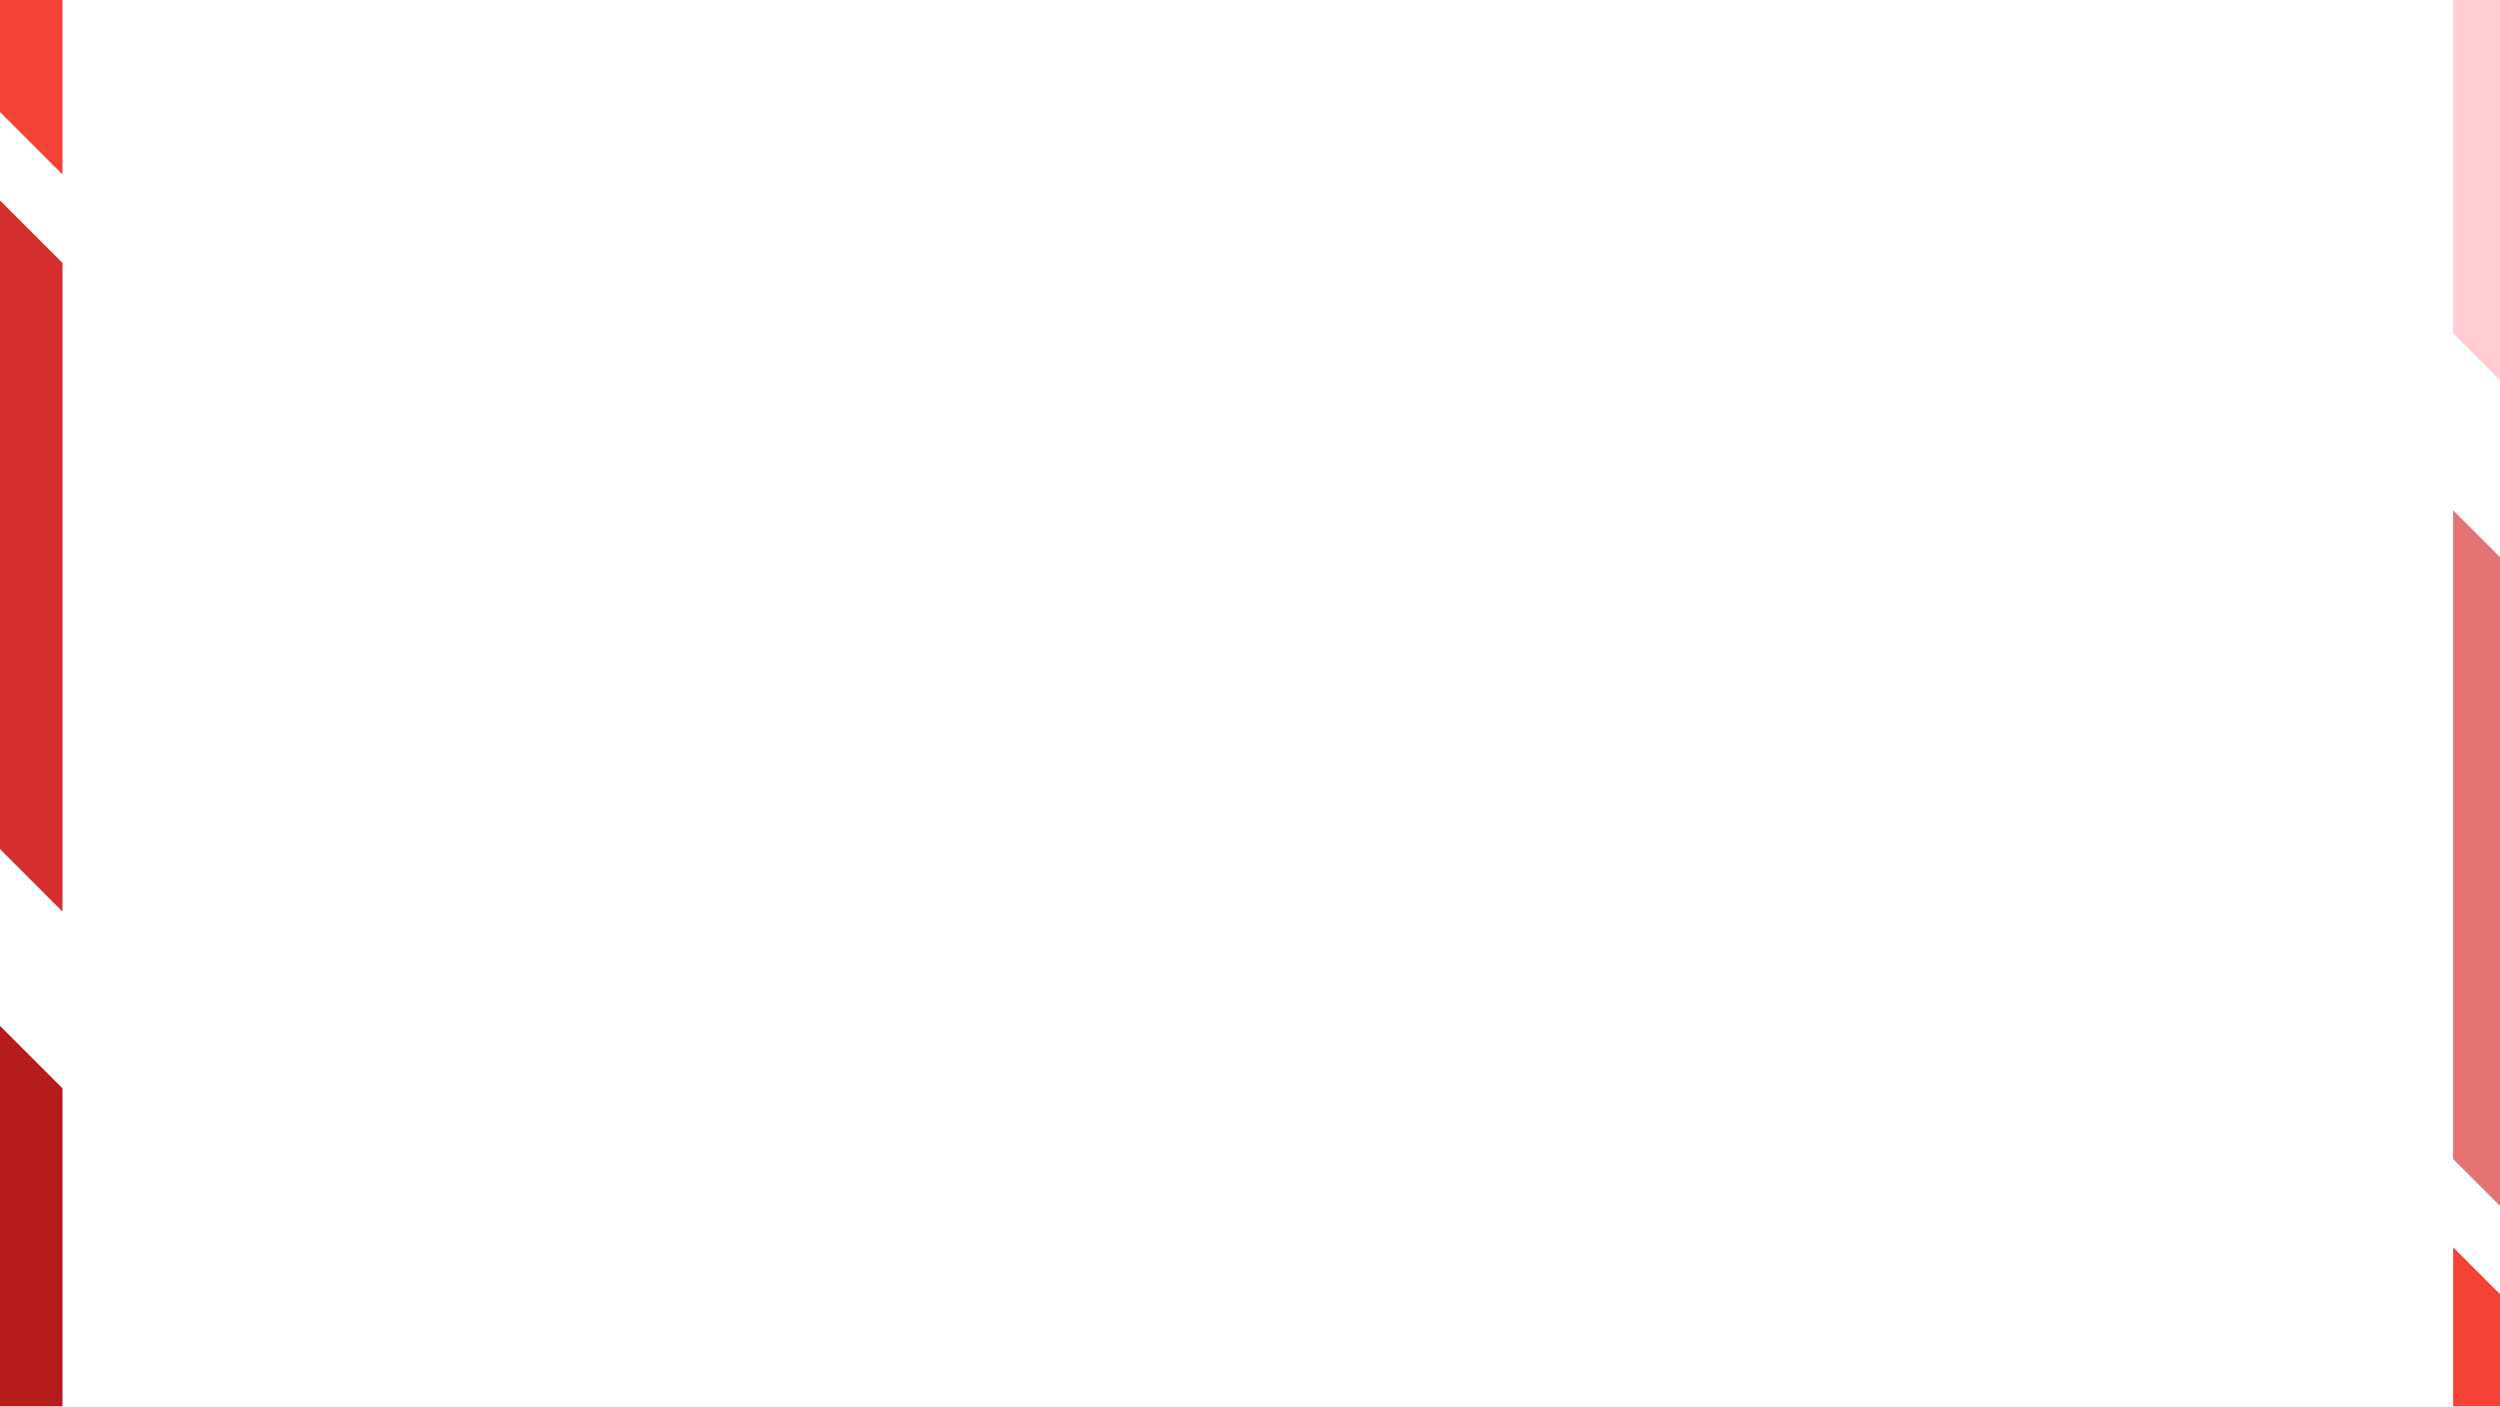
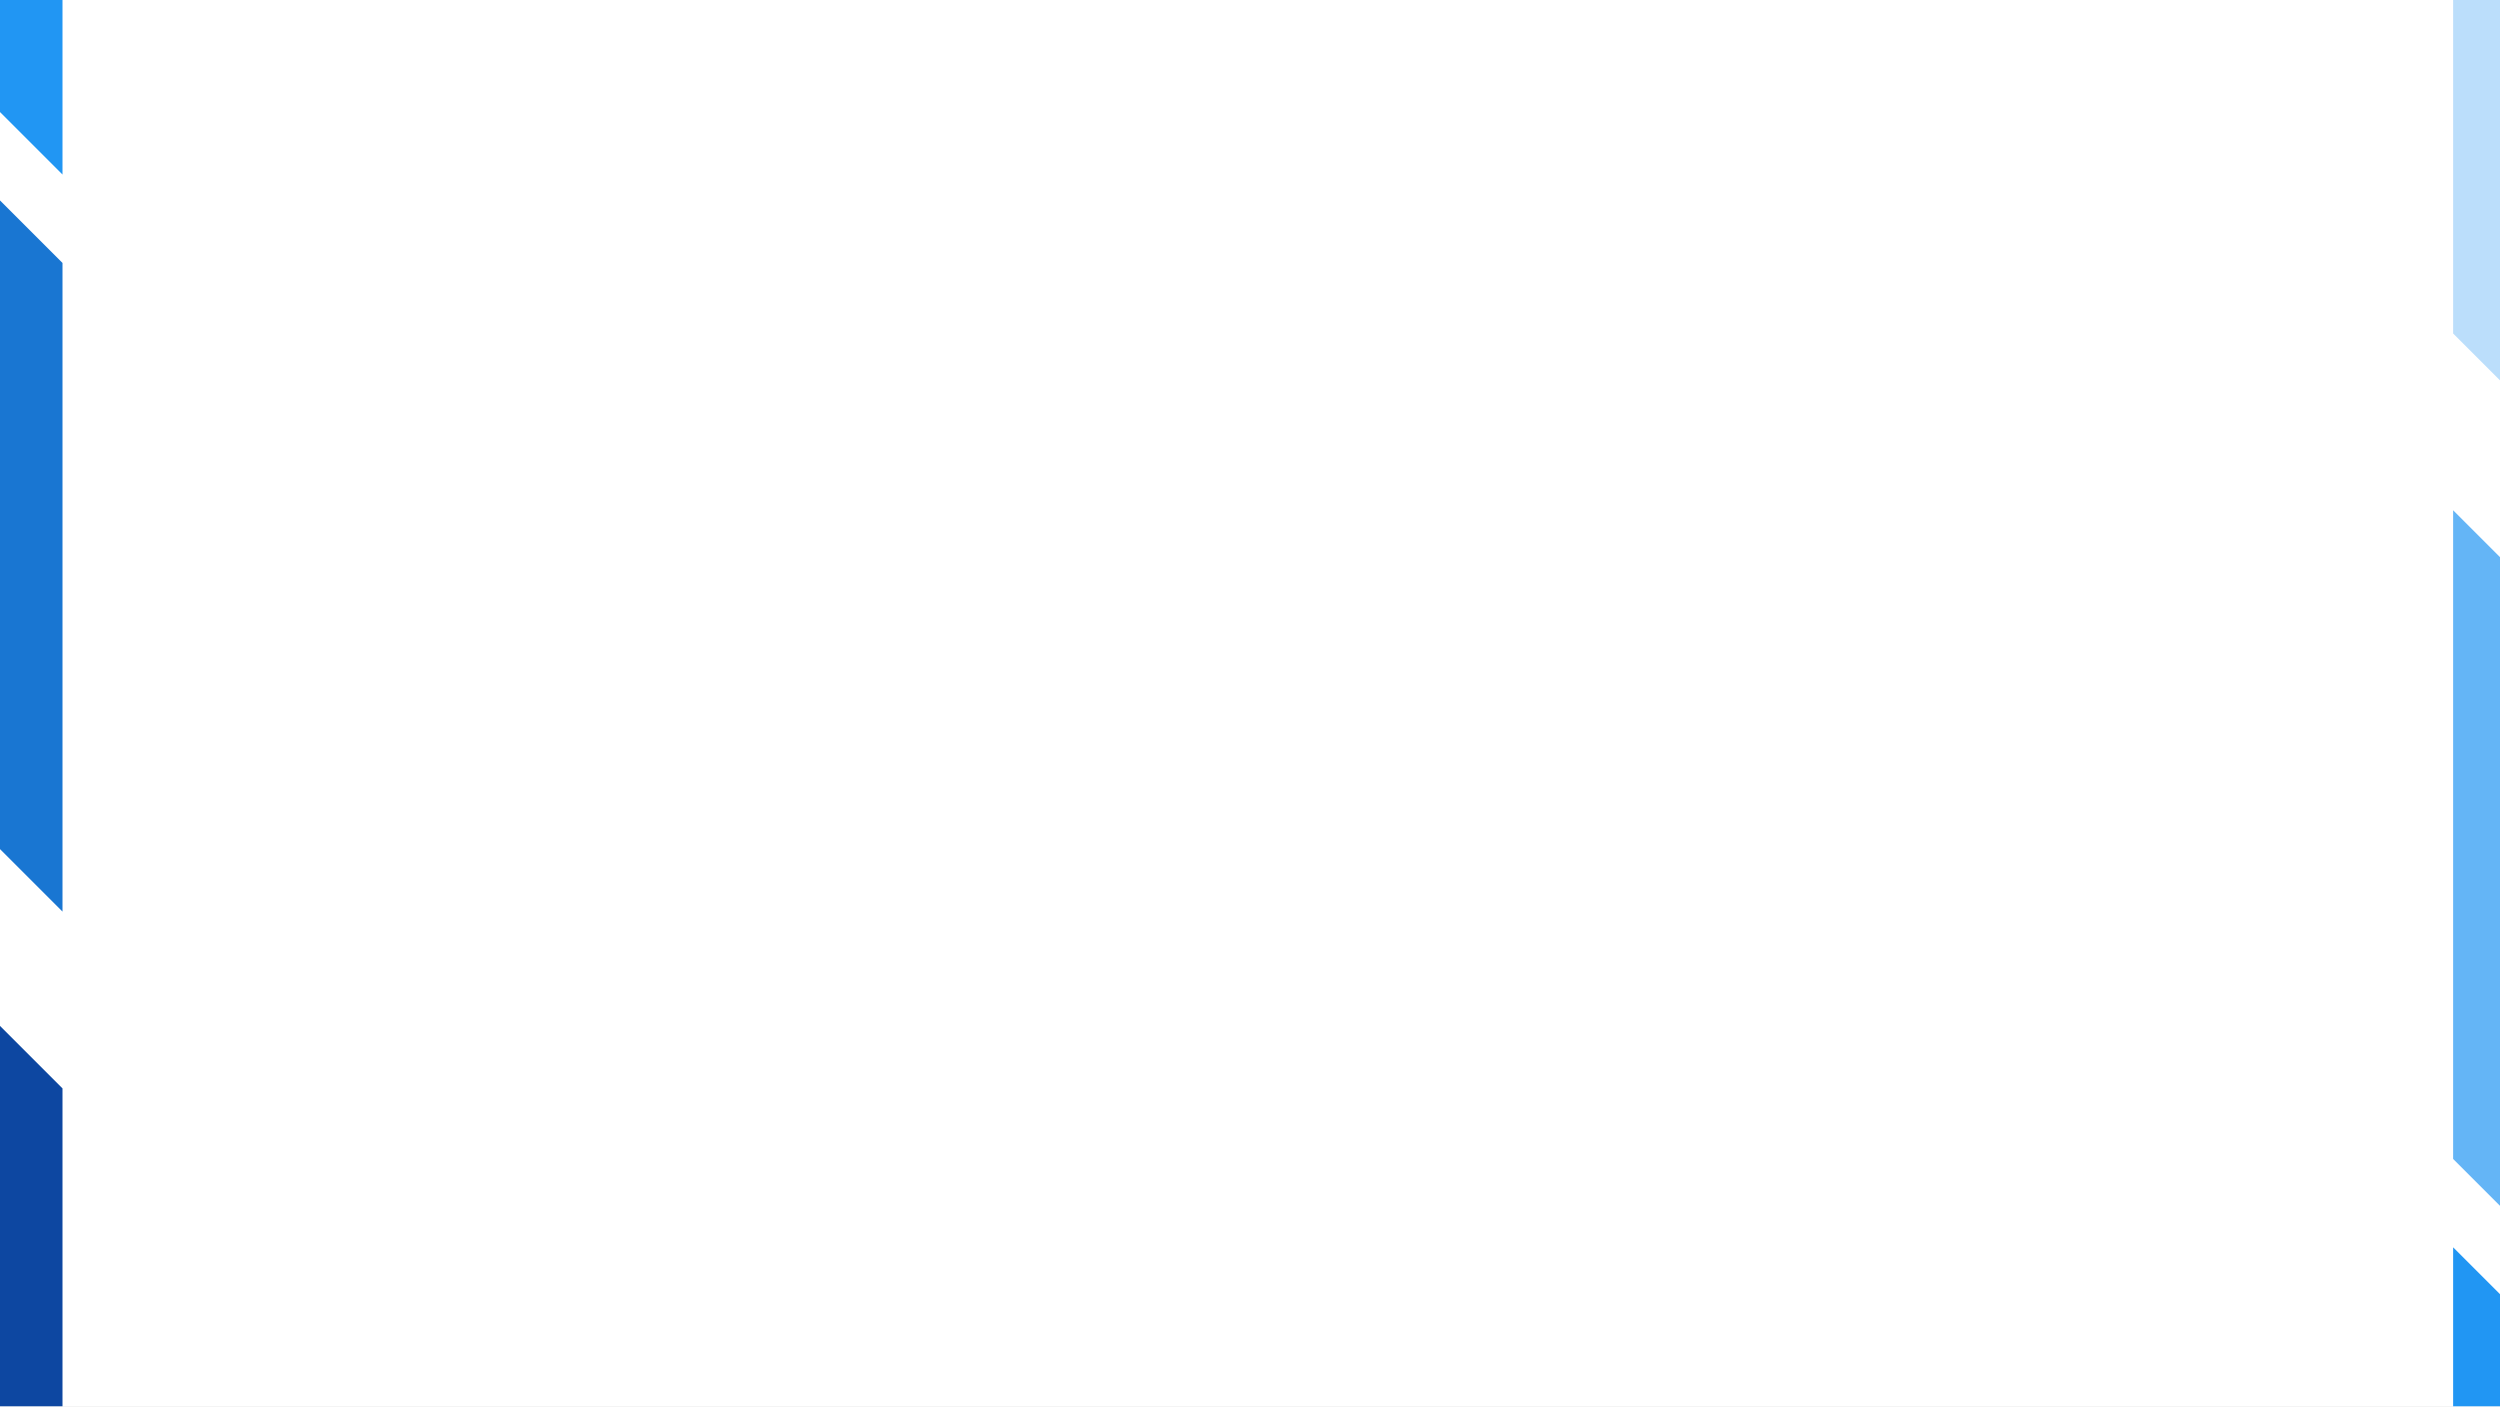
<svg xmlns="http://www.w3.org/2000/svg" width="1600" height="900" viewBox="0 0 1600 900" version="1.1" id="svg1">
  <defs id="defs1" />
-   <g id="layer1">
-     <rect style="fill:#ffffff;stroke-width:1;stroke-linecap:square;stroke-linejoin:round;stroke-dasharray:1, 1" id="rect1" width="1600" height="900" x="0" y="0" />
+   <g id="g60" transform="translate(0,1000)">
+     <g id="g14">
+       <rect style="fill:#ffffff;stroke-width:1;stroke-linecap:square;stroke-linejoin:round;stroke-dasharray:1, 1" id="rect14" width="1600" height="900" x="0" y="0" />
+     </g>
+     <g id="g20" style="display:none">
+       <rect style="fill:#1976d2;stroke-width:1;stroke-linecap:square;stroke-linejoin:round;stroke-dasharray:1, 1" id="rect15" width="40" height="900" x="0" y="0" />
+       <rect style="fill:#2196f3;stroke-width:1;stroke-linecap:square;stroke-linejoin:round;stroke-dasharray:1, 1" id="rect16" width="40" height="900" x="1560" y="0" />
+       <rect style="fill:#0d47a1;stroke-width:1;stroke-linecap:square;stroke-linejoin:round;stroke-dasharray:1, 1" id="rect17" width="40" height="500" x="100" y="0" />
+       <rect style="fill:#64b5f6;stroke-width:1;stroke-linecap:square;stroke-linejoin:round;stroke-dasharray:1, 1" id="rect18" width="80" height="500" x="200" y="400" />
+       <rect style="fill:#64b5f6;stroke-width:1;stroke-linecap:square;stroke-linejoin:round;stroke-dasharray:1, 1" id="rect19" width="80" height="500" x="1400" y="0" />
+       <rect style="fill:#0d47a1;stroke-width:1;stroke-linecap:square;stroke-linejoin:round;stroke-dasharray:1, 1" id="rect20" width="40" height="500" x="1500" y="400" />
+     </g>
+     <g id="g94" style="display:none">
+       <rect style="fill:#1976d2;stroke-width:1;stroke-linecap:square;stroke-linejoin:round;stroke-dasharray:1, 1" id="rect89" width="40" height="900" x="0" y="0" />
+       <rect style="fill:#2196f3;stroke-width:1;stroke-linecap:square;stroke-linejoin:round;stroke-dasharray:1, 1" id="rect90" width="40" height="900" x="1560" y="0" />
+       <rect style="fill:#0d47a1;stroke-width:1;stroke-linecap:square;stroke-linejoin:round;stroke-dasharray:1, 1" id="rect91" width="40" height="500" x="-90.711" y="-50.711" transform="rotate(-45)" />
+       <rect style="fill:#64b5f6;stroke-width:1;stroke-linecap:square;stroke-linejoin:round;stroke-dasharray:1, 1" id="rect92" width="80" height="500" x="-464.264" y="322.843" transform="rotate(-45)" />
+       <rect style="fill:#64b5f6;stroke-width:1;stroke-linecap:square;stroke-linejoin:round;stroke-dasharray:1, 1" id="rect93" width="80" height="500" x="879.239" y="1100.66" transform="rotate(-45)" />
+       <rect style="fill:#0d47a1;stroke-width:1;stroke-linecap:square;stroke-linejoin:round;stroke-dasharray:1, 1" id="rect94" width="40" height="500" x="545.685" y="1434.214" transform="rotate(-45)" />
+     </g>
+     <g id="g100" style="display:none">
+       <path style="fill:#1976d2;stroke-width:1;stroke-linecap:square;stroke-linejoin:round;stroke-dasharray:1, 1" d="M 0,656.568 V 900 H 40 V 696.568 Z" id="path103" />
+       <path style="fill:#1976d2;stroke-width:1;stroke-linecap:square;stroke-linejoin:round;stroke-dasharray:1, 1" d="m 0,128.285 v 415.146 l 40,40 V 168.285 Z" id="path102" />
+       <path style="fill:#1976d2;stroke-width:1;stroke-linecap:square;stroke-linejoin:round;stroke-dasharray:1, 1" d="M 0,0 V 71.715 L 40,111.715 V 0 Z" id="rect95" />
+       <path style="fill:#2196f3;stroke-width:1;stroke-linecap:square;stroke-linejoin:round;stroke-dasharray:1, 1" d="M 1560,788.285 V 900 h 40 v -71.715 z" id="path101" />
+       <path style="fill:#2196f3;stroke-width:1;stroke-linecap:square;stroke-linejoin:round;stroke-dasharray:1, 1" d="m 1560,316.568 v 415.146 l 40,40 V 356.568 Z" id="path100" />
+       <path style="fill:#2196f3;stroke-width:1;stroke-linecap:square;stroke-linejoin:round;stroke-dasharray:1, 1" d="m 1560,0 v 203.432 l 40,40 V 0 Z" id="rect96" />
+     </g>
+     <g id="g109" style="display:none">
+       <path style="fill:#0d47a1;stroke-width:1;stroke-linecap:square;stroke-linejoin:round;stroke-dasharray:1, 1" d="M 0,656.568 V 900 H 40 V 696.568 Z" id="path104" />
+       <path style="fill:#1976d2;stroke-width:1;stroke-linecap:square;stroke-linejoin:round;stroke-dasharray:1, 1" d="m 0,128.285 v 415.146 l 40,40 V 168.285 Z" id="path105" />
+       <path style="fill:#2196f3;stroke-width:1;stroke-linecap:square;stroke-linejoin:round;stroke-dasharray:1, 1" d="M 0,0 V 71.715 L 40,111.715 V 0 Z" id="path106" />
+       <path style="fill:#2196f3;stroke-width:1;stroke-linecap:square;stroke-linejoin:round;stroke-dasharray:1, 1" d="M 1560,788.285 V 900 h 40 v -71.715 z" id="path107" />
+       <path style="fill:#64b5f6;stroke-width:1;stroke-linecap:square;stroke-linejoin:round;stroke-dasharray:1, 1" d="m 1560,316.568 v 415.146 l 40,40 V 356.568 Z" id="path108" />
+       <path style="fill:#bbdefb;stroke-width:1;stroke-linecap:square;stroke-linejoin:round;stroke-dasharray:1, 1" d="m 1560,0 v 203.432 l 40,40 V 0 Z" id="path109" />
+     </g>
+     <g id="g115" style="display:none">
+       <path style="fill:#1b5e20;stroke-width:1;stroke-linecap:square;stroke-linejoin:round;stroke-dasharray:1, 1" d="M 0,656.568 V 900 H 40 V 696.568 Z" id="path110" />
+       <path style="fill:#388e3c;stroke-width:1;stroke-linecap:square;stroke-linejoin:round;stroke-dasharray:1, 1" d="m 0,128.285 v 415.146 l 40,40 V 168.285 Z" id="path111" />
+       <path style="fill:#4caf50;stroke-width:1;stroke-linecap:square;stroke-linejoin:round;stroke-dasharray:1, 1" d="M 0,0 V 71.715 L 40,111.715 V 0 Z" id="path112" />
+       <path style="fill:#4caf50;stroke-width:1;stroke-linecap:square;stroke-linejoin:round;stroke-dasharray:1, 1" d="M 1560,788.285 V 900 h 40 v -71.715 z" id="path113" />
+       <path style="fill:#81c784;stroke-width:1;stroke-linecap:square;stroke-linejoin:round;stroke-dasharray:1, 1" d="m 1560,316.568 v 415.146 l 40,40 V 356.568 Z" id="path114" />
+       <path style="fill:#c8e6c9;stroke-width:1;stroke-linecap:square;stroke-linejoin:round;stroke-dasharray:1, 1" d="m 1560,0 v 203.432 l 40,40 V 0 Z" id="path115" />
+     </g>
+     <g id="g121" style="display:inline">
+       <path style="fill:#b71c1c;stroke-width:1;stroke-linecap:square;stroke-linejoin:round;stroke-dasharray:1, 1" d="M 0,656.568 V 900 H 40 V 696.568 Z" id="path116" />
+       <path style="fill:#d32f2f;stroke-width:1;stroke-linecap:square;stroke-linejoin:round;stroke-dasharray:1, 1" d="m 0,128.285 v 415.146 l 40,40 V 168.285 Z" id="path117" />
+       <path style="fill:#f44336;stroke-width:1;stroke-linecap:square;stroke-linejoin:round;stroke-dasharray:1, 1" d="M 0,0 V 71.715 L 40,111.715 V 0 Z" id="path118" />
+       <path style="fill:#f44336;stroke-width:1;stroke-linecap:square;stroke-linejoin:round;stroke-dasharray:1, 1" d="M 1560,788.285 V 900 h 40 v -71.715 z" id="path119" />
+       <path style="fill:#e57373;stroke-width:1;stroke-linecap:square;stroke-linejoin:round;stroke-dasharray:1, 1" d="m 1560,316.568 v 415.146 l 40,40 V 356.568 Z" id="path120" />
+       <path style="fill:#ffcdd2;stroke-width:1;stroke-linecap:square;stroke-linejoin:round;stroke-dasharray:1, 1" d="m 1560,0 v 203.432 l 40,40 V 0 Z" id="path121" />
+     </g>
  </g>
  <g id="g2">
+     <g id="layer1">
+       <rect style="fill:#ffffff;stroke-width:1;stroke-linecap:square;stroke-linejoin:round;stroke-dasharray:1, 1" id="rect1" width="1600" height="900" x="0" y="0" />
+     </g>
    <g id="g13-6" style="display:none">
      <rect style="fill:#1976d2;stroke-width:1;stroke-linecap:square;stroke-linejoin:round;stroke-dasharray:1, 1" id="rect8-2" width="40" height="900" x="0" y="0" />
      <rect style="fill:#2196f3;stroke-width:1;stroke-linecap:square;stroke-linejoin:round;stroke-dasharray:1, 1" id="rect9-9" width="30" height="900" x="1570" y="0" />
      <rect style="fill:#0d47a1;stroke-width:1;stroke-linecap:square;stroke-linejoin:round;stroke-dasharray:1, 1" id="rect10" width="40" height="500" x="100" y="0" />
      <rect style="fill:#64b5f6;stroke-width:1;stroke-linecap:square;stroke-linejoin:round;stroke-dasharray:1, 1" id="rect11" width="80" height="500" x="200" y="400" />
      <rect style="fill:#64b5f6;stroke-width:1;stroke-linecap:square;stroke-linejoin:round;stroke-dasharray:1, 1" id="rect12" width="80" height="500" x="1400" y="0" />
      <rect style="fill:#0d47a1;stroke-width:1;stroke-linecap:square;stroke-linejoin:round;stroke-dasharray:1, 1" id="rect13" width="40" height="500" x="1500" y="400" />
    </g>
    <g id="layer2" style="display:none">
      <rect style="fill:#1976d2;stroke-width:1;stroke-linecap:square;stroke-linejoin:round;stroke-dasharray:1, 1" id="rect2" width="40" height="900" x="0" y="0" />
      <rect style="fill:#2196f3;stroke-width:1;stroke-linecap:square;stroke-linejoin:round;stroke-dasharray:1, 1" id="rect3" width="30" height="900" x="1570" y="0" />
      <rect style="fill:#0d47a1;stroke-width:1;stroke-linecap:square;stroke-linejoin:round;stroke-dasharray:1, 1" id="rect4" width="40" height="500" x="-90.711" y="-50.711" transform="rotate(-45)" />
      <rect style="fill:#64b5f6;stroke-width:1;stroke-linecap:square;stroke-linejoin:round;stroke-dasharray:1, 1" id="rect5" width="80" height="500" x="-464.264" y="322.843" transform="rotate(-45)" />
      <rect style="fill:#64b5f6;stroke-width:1;stroke-linecap:square;stroke-linejoin:round;stroke-dasharray:1, 1" id="rect6" width="80" height="500" x="879.239" y="1100.66" transform="rotate(-45)" />
      <rect style="fill:#0d47a1;stroke-width:1;stroke-linecap:square;stroke-linejoin:round;stroke-dasharray:1, 1" id="rect7" width="40" height="500" x="545.685" y="1434.214" transform="rotate(-45)" />
    </g>
    <g id="g13" style="display:none">
      <path style="fill:#1976d2;stroke-width:1;stroke-linecap:square;stroke-linejoin:round;stroke-dasharray:1, 1" d="M 0,656.568 V 900 H 40 V 696.568 Z" id="path14" />
      <path style="fill:#1976d2;stroke-width:1;stroke-linecap:square;stroke-linejoin:round;stroke-dasharray:1, 1" d="m 0,128.285 v 415.146 l 40,40 V 168.285 Z" id="path13" />
      <path style="fill:#1976d2;stroke-width:1;stroke-linecap:square;stroke-linejoin:round;stroke-dasharray:1, 1" d="M 0,0 V 71.715 L 40,111.715 V 0 Z" id="rect8" />
      <path style="fill:#2196f3;stroke-width:1;stroke-linecap:square;stroke-linejoin:round;stroke-dasharray:1, 1" d="M 1570,798.285 V 900 h 30 v -71.715 z" id="path16" />
      <path style="fill:#2196f3;stroke-width:1;stroke-linecap:square;stroke-linejoin:round;stroke-dasharray:1, 1" d="m 1570,326.568 v 415.146 l 30,30 V 356.568 Z" id="path15" />
      <path style="fill:#2196f3;stroke-width:1;stroke-linecap:square;stroke-linejoin:round;stroke-dasharray:1, 1" d="m 1570,0 v 213.432 l 30,30 V 0 Z" id="rect9" />
    </g>
-     <g id="g22" style="display:none">
+     <g id="g22" style="display:inline">
      <g id="g23">
        <path style="fill:#0d47a1;stroke-width:1;stroke-linecap:square;stroke-linejoin:round;stroke-dasharray:1, 1" d="M 0,656.568 V 900 H 40 V 696.568 Z" id="path17" />
        <path style="fill:#1976d2;stroke-width:1;stroke-linecap:square;stroke-linejoin:round;stroke-dasharray:1, 1" d="m 0,128.285 v 415.146 l 40,40 V 168.285 Z" id="path18" />
        <path style="fill:#2196f3;stroke-width:1;stroke-linecap:square;stroke-linejoin:round;stroke-dasharray:1, 1" d="M 0,0 V 71.715 L 40,111.715 V 0 Z" id="path19" />
        <path style="fill:#2196f3;stroke-width:1;stroke-linecap:square;stroke-linejoin:round;stroke-dasharray:1, 1" d="M 1570,798.285 V 900 h 30 v -71.715 z" id="path20" />
        <path style="fill:#64b5f6;stroke-width:1;stroke-linecap:square;stroke-linejoin:round;stroke-dasharray:1, 1" d="m 1570,326.568 v 415.146 l 30,30 V 356.568 Z" id="path21" />
        <path style="fill:#bbdefb;stroke-width:1;stroke-linecap:square;stroke-linejoin:round;stroke-dasharray:1, 1" d="m 1570,0 v 213.432 l 30,30 V 0 Z" id="path22" />
      </g>
    </g>
    <g id="g29" style="display:none">
      <g id="g28">
        <path style="fill:#1b5e20;stroke-width:1;stroke-linecap:square;stroke-linejoin:round;stroke-dasharray:1, 1" d="M 0,656.568 V 900 H 40 V 696.568 Z" id="path23" />
        <path style="fill:#388e3c;stroke-width:1;stroke-linecap:square;stroke-linejoin:round;stroke-dasharray:1, 1" d="m 0,128.285 v 415.146 l 40,40 V 168.285 Z" id="path24" />
        <path style="fill:#4caf50;stroke-width:1;stroke-linecap:square;stroke-linejoin:round;stroke-dasharray:1, 1" d="M 0,0 V 71.715 L 40,111.715 V 0 Z" id="path25" />
        <path style="fill:#4caf50;stroke-width:1;stroke-linecap:square;stroke-linejoin:round;stroke-dasharray:1, 1" d="M 1570,798.285 V 900 h 30 v -71.715 z" id="path26" />
        <path style="fill:#81c784;stroke-width:1;stroke-linecap:square;stroke-linejoin:round;stroke-dasharray:1, 1" d="m 1570,326.568 v 415.146 l 30,30 V 356.568 Z" id="path27" />
        <path style="fill:#c8e6c9;stroke-width:1;stroke-linecap:square;stroke-linejoin:round;stroke-dasharray:1, 1" d="m 1570,0 v 213.432 l 30,30 V 0 Z" id="path28" />
      </g>
    </g>
-     <g id="g35" style="display:inline">
+     <g id="g35" style="display:none">
      <g id="g34">
        <path style="fill:#b71c1c;stroke-width:1;stroke-linecap:square;stroke-linejoin:round;stroke-dasharray:1, 1" d="M 0,656.568 V 900 H 40 V 696.568 Z" id="path29" />
        <path style="fill:#d32f2f;stroke-width:1;stroke-linecap:square;stroke-linejoin:round;stroke-dasharray:1, 1" d="m 0,128.285 v 415.146 l 40,40 V 168.285 Z" id="path30" />
        <path style="fill:#f44336;stroke-width:1;stroke-linecap:square;stroke-linejoin:round;stroke-dasharray:1, 1" d="M 0,0 V 71.715 L 40,111.715 V 0 Z" id="path31" />
        <path style="fill:#f44336;stroke-width:1;stroke-linecap:square;stroke-linejoin:round;stroke-dasharray:1, 1" d="M 1570,798.285 V 900 h 30 v -71.715 z" id="path32" />
        <path style="fill:#e57373;stroke-width:1;stroke-linecap:square;stroke-linejoin:round;stroke-dasharray:1, 1" d="m 1570,326.568 v 415.146 l 30,30 V 356.568 Z" id="path33" />
        <path style="fill:#ffcdd2;stroke-width:1;stroke-linecap:square;stroke-linejoin:round;stroke-dasharray:1, 1" d="m 1570,0 v 213.432 l 30,30 V 0 Z" id="path34" />
      </g>
    </g>
  </g>
</svg>
